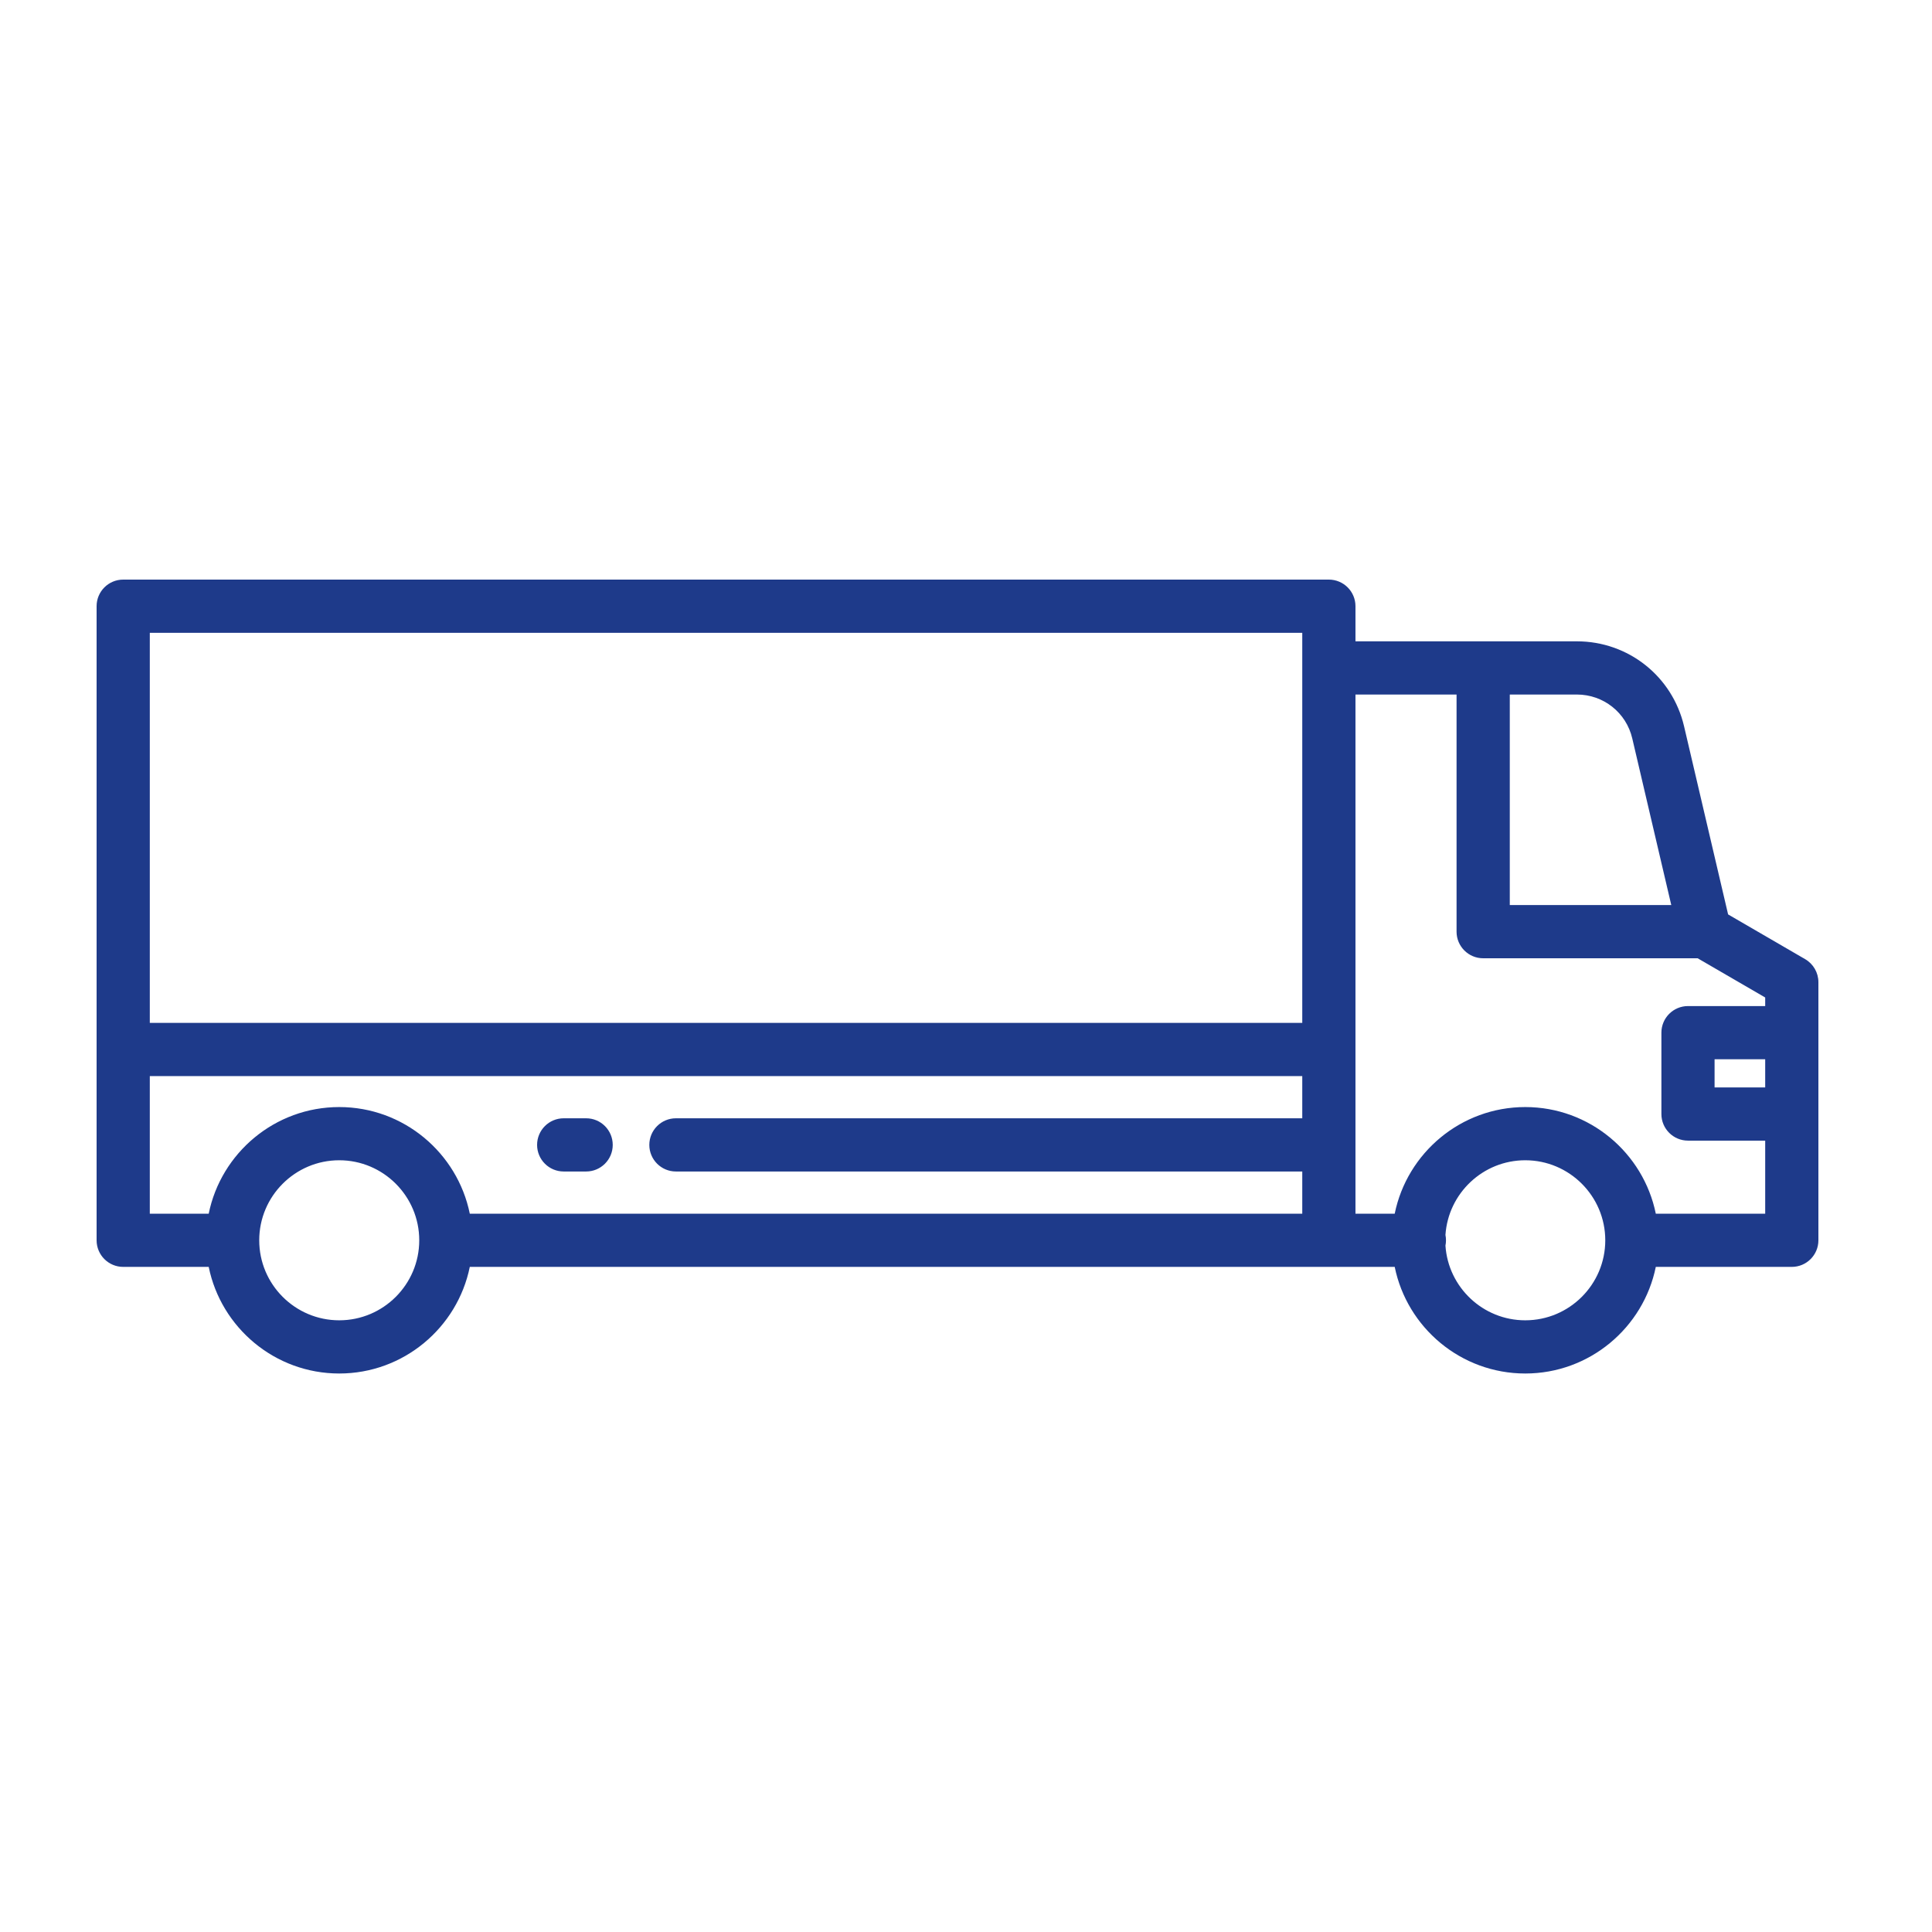
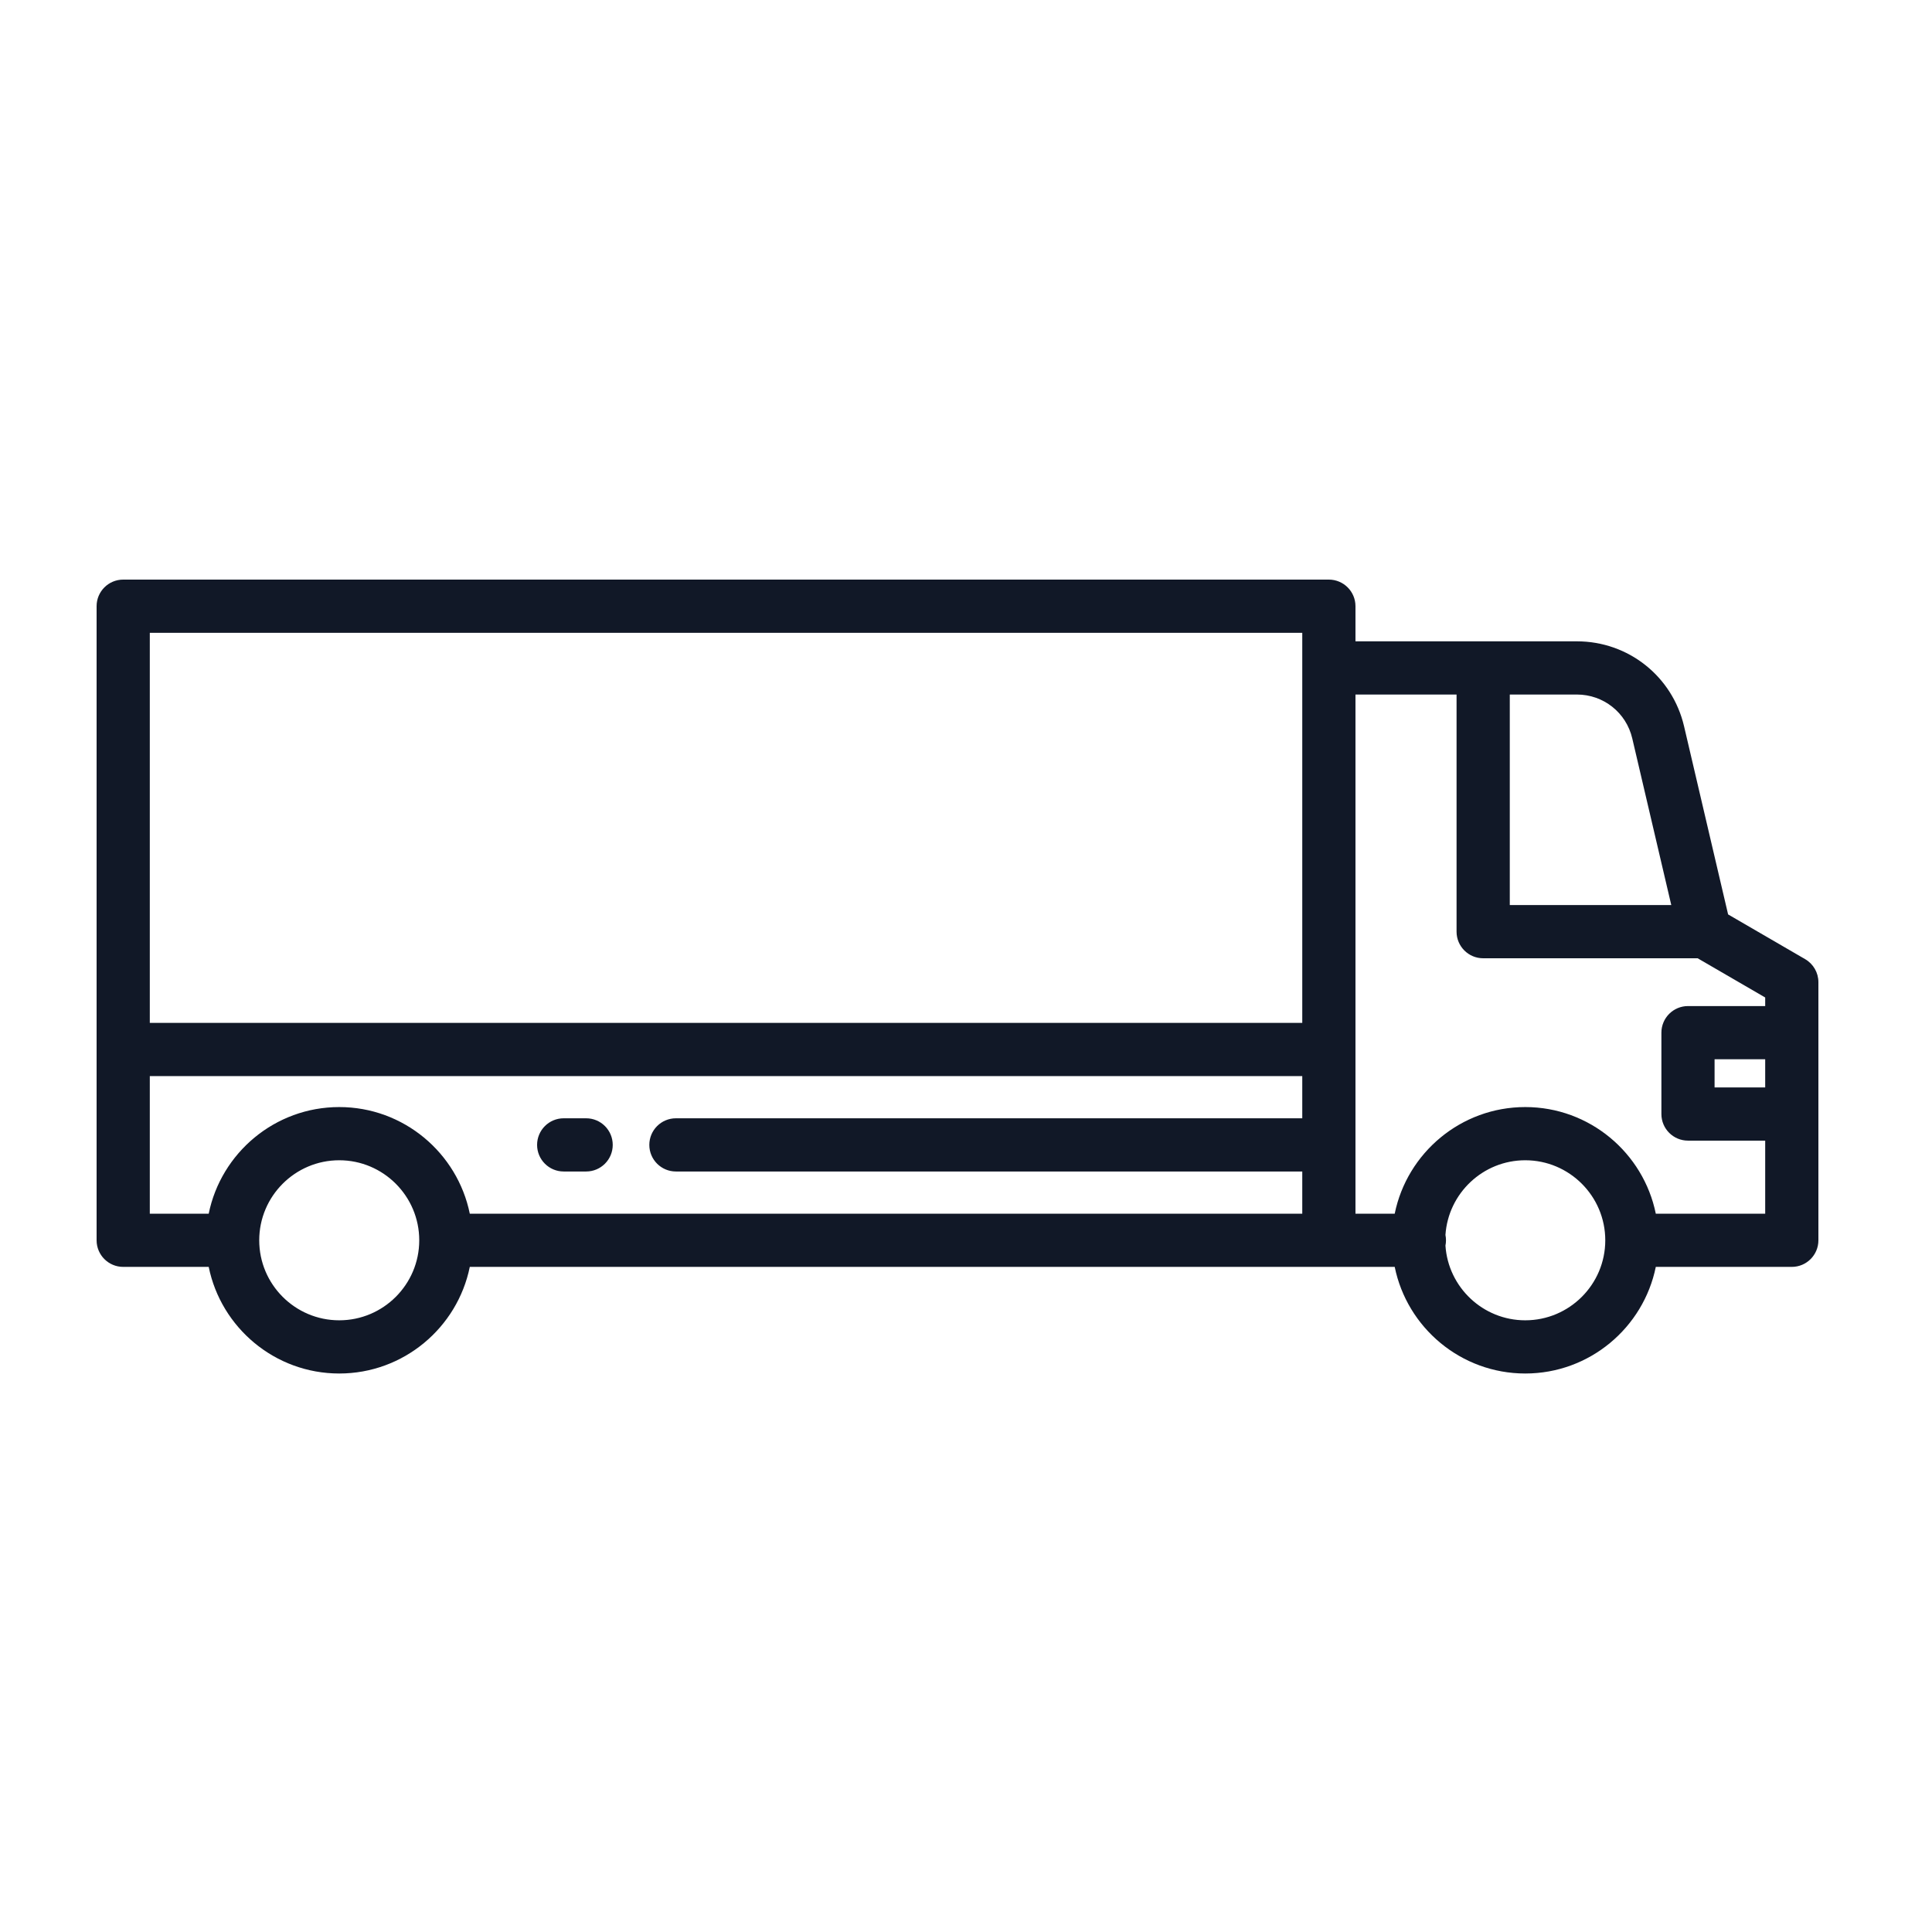
<svg xmlns="http://www.w3.org/2000/svg" width="80px" height="80px" viewBox="0 0 80 80" version="1.1">
  <g id="svg-/-services-/-enclosed" stroke="none" stroke-width="1" fill="none" fill-rule="evenodd">
-     <path d="M55.025,24 C55.633,24 56.127,24.493 56.127,25.101 L56.127,25.101 L56.127,26.556 L65.295,26.556 C67.424,26.556 69.249,28.004 69.734,30.076 L69.734,30.076 L71.557,37.864 L74.748,39.717 C75.087,39.914 75.296,40.277 75.296,40.669 L75.296,40.669 L75.296,51.358 C75.296,51.966 74.803,52.459 74.195,52.459 L74.195,52.459 L68.563,52.459 C68.051,54.975 65.822,56.874 63.158,56.874 C60.493,56.874 58.264,54.975 57.752,52.459 L57.752,52.459 L19.453,52.459 C18.941,54.975 16.712,56.874 14.047,56.874 C11.383,56.874 9.154,54.975 8.642,52.459 L8.642,52.459 L5.101,52.459 C4.493,52.459 4,51.966 4,51.357 L4,51.357 L4,25.101 C4,24.493 4.493,24 5.101,24 L5.101,24 Z M14.047,48.044 C12.22,48.044 10.734,49.531 10.734,51.358 C10.734,53.185 12.22,54.671 14.047,54.671 C15.874,54.671 17.36,53.185 17.36,51.358 C17.36,49.531 15.874,48.044 14.047,48.044 Z M63.158,48.044 C61.405,48.044 59.967,49.413 59.853,51.137 C59.867,51.208 59.875,51.282 59.875,51.358 C59.875,51.433 59.867,51.507 59.853,51.578 C59.967,53.303 61.405,54.671 63.158,54.671 C64.985,54.671 66.471,53.185 66.471,51.358 C66.471,49.531 64.985,48.044 63.158,48.044 Z M53.924,44.559 L6.203,44.559 L6.203,50.256 L8.642,50.256 C9.154,47.74 11.383,45.841 14.047,45.841 C16.712,45.841 18.941,47.74 19.453,50.256 L19.453,50.256 L53.924,50.256 L53.924,48.509 L27.988,48.509 C27.38,48.509 26.887,48.016 26.887,47.408 C26.887,46.799 27.38,46.306 27.988,46.306 L27.988,46.306 L53.924,46.306 L53.924,44.559 Z M60.313,28.759 L56.127,28.759 L56.127,50.256 L57.752,50.256 C58.264,47.74 60.493,45.841 63.158,45.841 C65.822,45.841 68.051,47.74 68.563,50.256 L68.563,50.256 L73.093,50.256 L73.093,47.231 L69.896,47.231 C69.288,47.231 68.795,46.738 68.795,46.13 L68.795,46.13 L68.795,42.761 C68.795,42.152 69.288,41.659 69.896,41.659 L69.896,41.659 L73.093,41.659 L73.093,41.304 L70.296,39.68 L61.415,39.68 C60.807,39.68 60.313,39.187 60.313,38.578 L60.313,38.578 L60.313,28.759 Z M24.271,46.306 C24.879,46.306 25.372,46.799 25.372,47.408 C25.372,48.016 24.879,48.509 24.271,48.509 L24.271,48.509 L23.341,48.509 C22.733,48.509 22.24,48.016 22.24,47.408 C22.24,46.799 22.733,46.306 23.341,46.306 L23.341,46.306 Z M73.093,43.862 L70.997,43.862 L70.997,45.028 L73.093,45.028 L73.093,43.862 Z M53.924,26.203 L6.203,26.203 L6.203,42.356 L53.924,42.356 L53.924,26.203 Z M65.295,28.759 L62.517,28.759 L62.517,37.477 L69.204,37.477 L67.589,30.578 C67.339,29.507 66.395,28.759 65.295,28.759 L65.295,28.759 Z" id="ico-/-services-/-enclosed" fill="#1E3A8A" />
+     <path d="M55.025,24 C55.633,24 56.127,24.493 56.127,25.101 L56.127,25.101 L56.127,26.556 L65.295,26.556 C67.424,26.556 69.249,28.004 69.734,30.076 L69.734,30.076 L71.557,37.864 L74.748,39.717 C75.087,39.914 75.296,40.277 75.296,40.669 L75.296,40.669 L75.296,51.358 C75.296,51.966 74.803,52.459 74.195,52.459 L74.195,52.459 L68.563,52.459 C68.051,54.975 65.822,56.874 63.158,56.874 C60.493,56.874 58.264,54.975 57.752,52.459 L57.752,52.459 L19.453,52.459 C18.941,54.975 16.712,56.874 14.047,56.874 C11.383,56.874 9.154,54.975 8.642,52.459 L8.642,52.459 L5.101,52.459 C4.493,52.459 4,51.966 4,51.357 L4,51.357 L4,25.101 C4,24.493 4.493,24 5.101,24 L5.101,24 Z M14.047,48.044 C12.22,48.044 10.734,49.531 10.734,51.358 C10.734,53.185 12.22,54.671 14.047,54.671 C15.874,54.671 17.36,53.185 17.36,51.358 C17.36,49.531 15.874,48.044 14.047,48.044 Z M63.158,48.044 C61.405,48.044 59.967,49.413 59.853,51.137 C59.867,51.208 59.875,51.282 59.875,51.358 C59.875,51.433 59.867,51.507 59.853,51.578 C59.967,53.303 61.405,54.671 63.158,54.671 C64.985,54.671 66.471,53.185 66.471,51.358 C66.471,49.531 64.985,48.044 63.158,48.044 Z M53.924,44.559 L6.203,44.559 L6.203,50.256 L8.642,50.256 C9.154,47.74 11.383,45.841 14.047,45.841 C16.712,45.841 18.941,47.74 19.453,50.256 L19.453,50.256 L53.924,50.256 L53.924,48.509 L27.988,48.509 C27.38,48.509 26.887,48.016 26.887,47.408 C26.887,46.799 27.38,46.306 27.988,46.306 L27.988,46.306 L53.924,46.306 L53.924,44.559 Z M60.313,28.759 L56.127,28.759 L56.127,50.256 L57.752,50.256 C58.264,47.74 60.493,45.841 63.158,45.841 C65.822,45.841 68.051,47.74 68.563,50.256 L68.563,50.256 L73.093,50.256 L73.093,47.231 L69.896,47.231 C69.288,47.231 68.795,46.738 68.795,46.13 L68.795,46.13 L68.795,42.761 C68.795,42.152 69.288,41.659 69.896,41.659 L69.896,41.659 L73.093,41.659 L73.093,41.304 L70.296,39.68 L61.415,39.68 C60.807,39.68 60.313,39.187 60.313,38.578 L60.313,38.578 L60.313,28.759 Z M24.271,46.306 C24.879,46.306 25.372,46.799 25.372,47.408 C25.372,48.016 24.879,48.509 24.271,48.509 L24.271,48.509 L23.341,48.509 C22.733,48.509 22.24,48.016 22.24,47.408 C22.24,46.799 22.733,46.306 23.341,46.306 L23.341,46.306 Z M73.093,43.862 L70.997,43.862 L70.997,45.028 L73.093,45.028 L73.093,43.862 Z M53.924,26.203 L6.203,26.203 L6.203,42.356 L53.924,42.356 L53.924,26.203 Z M65.295,28.759 L62.517,28.759 L62.517,37.477 L69.204,37.477 L67.589,30.578 C67.339,29.507 66.395,28.759 65.295,28.759 L65.295,28.759 Z" id="ico-/-services-/-enclosed" fill="#111827" />
  </g>
</svg>
